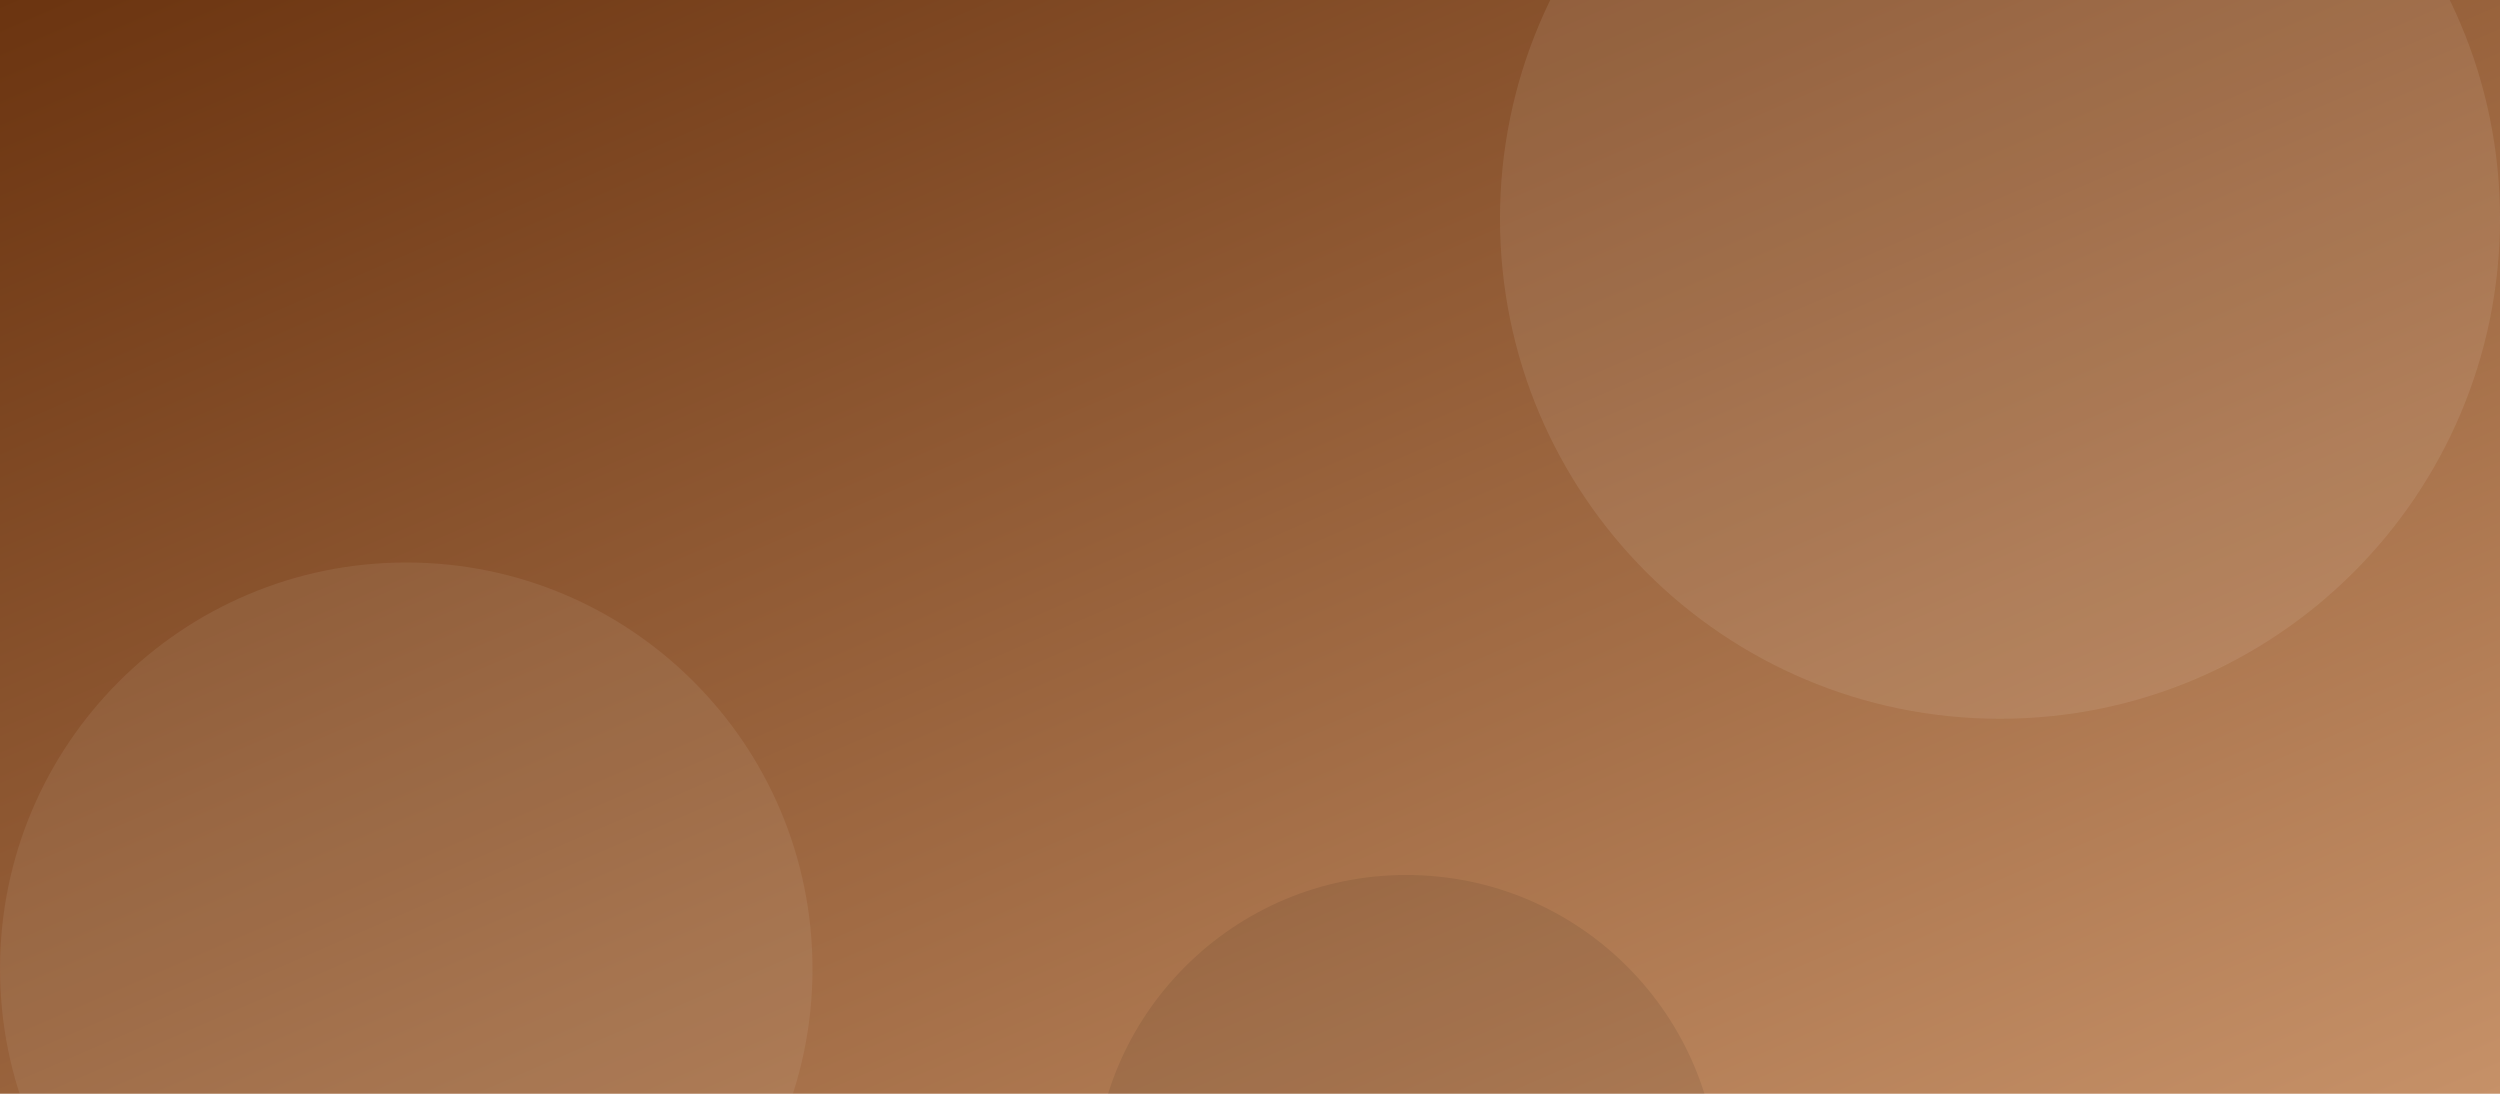
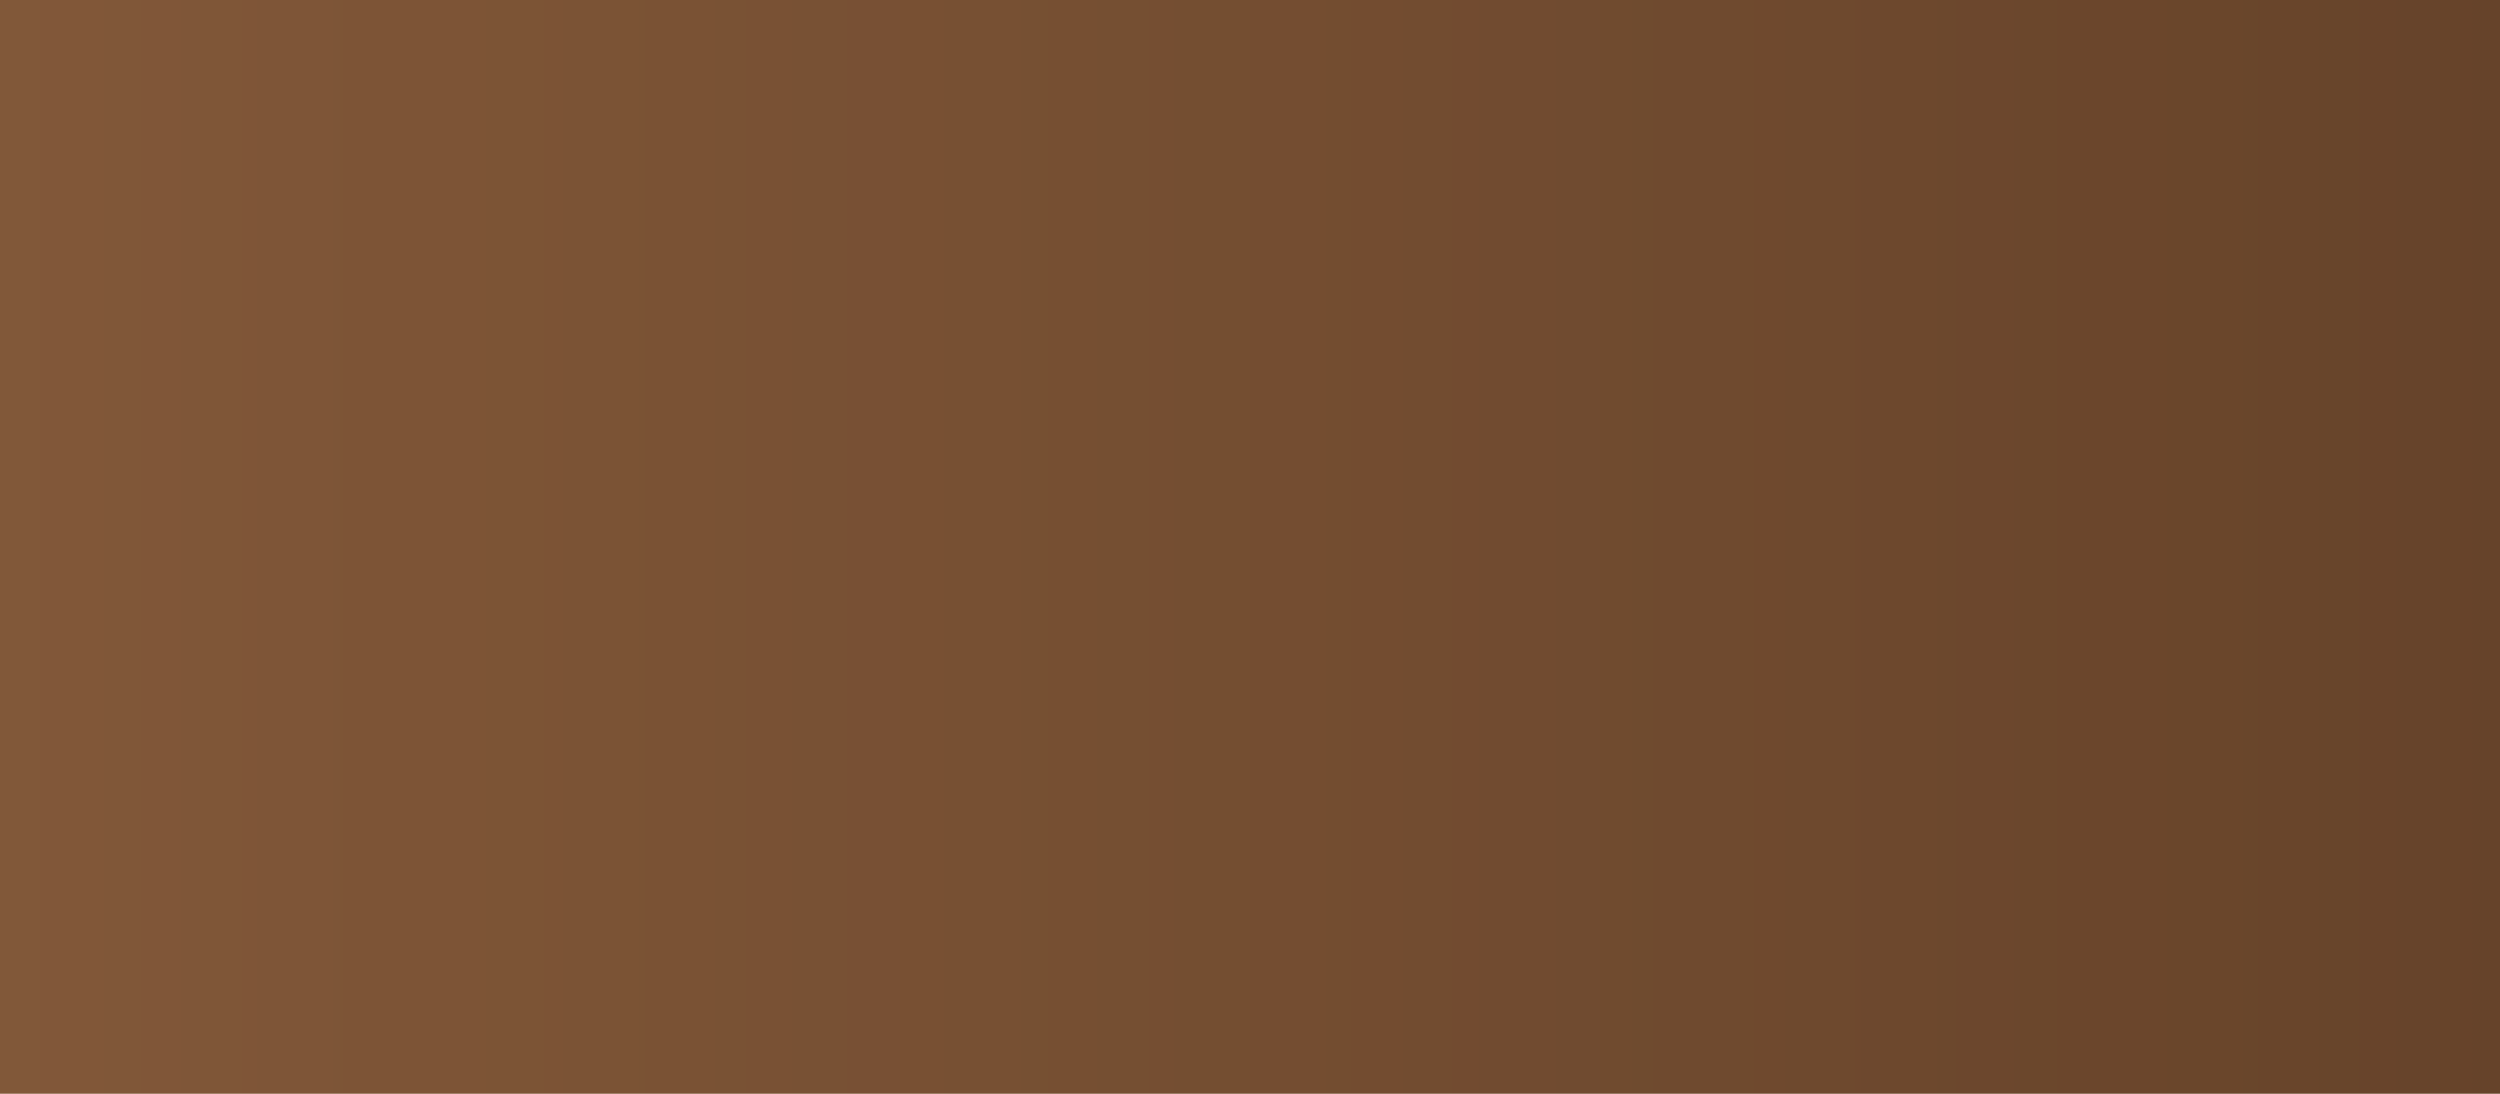
<svg xmlns="http://www.w3.org/2000/svg" viewBox="0 0 1600 700" preserveAspectRatio="xMidYMid slice">
  <defs>
-     <linearGradient id="g" x1="0" y1="0" x2="1" y2="1">
-       <stop offset="0" stop-color="#6b3410" />
-       <stop offset="1" stop-color="#c69168" />
+     <linearGradient id="g" x1="0" y1="0" x2="1" y2="0">
+       <stop offset="0" stop-color="#9e6b45" />
+       <stop offset="1" stop-color="#7d5233" />
    </linearGradient>
  </defs>
  <rect width="1600" height="700" fill="url(#g)" />
-   <circle cx="1280" cy="140" r="320" fill="#f7ece2" opacity=".10" />
-   <circle cx="260" cy="620" r="260" fill="#f7ece2" opacity=".08" />
-   <circle cx="900" cy="760" r="200" fill="#000" opacity=".08" />
+   <rect width="1600" height="700" fill="#000" opacity=".18" />
</svg>
